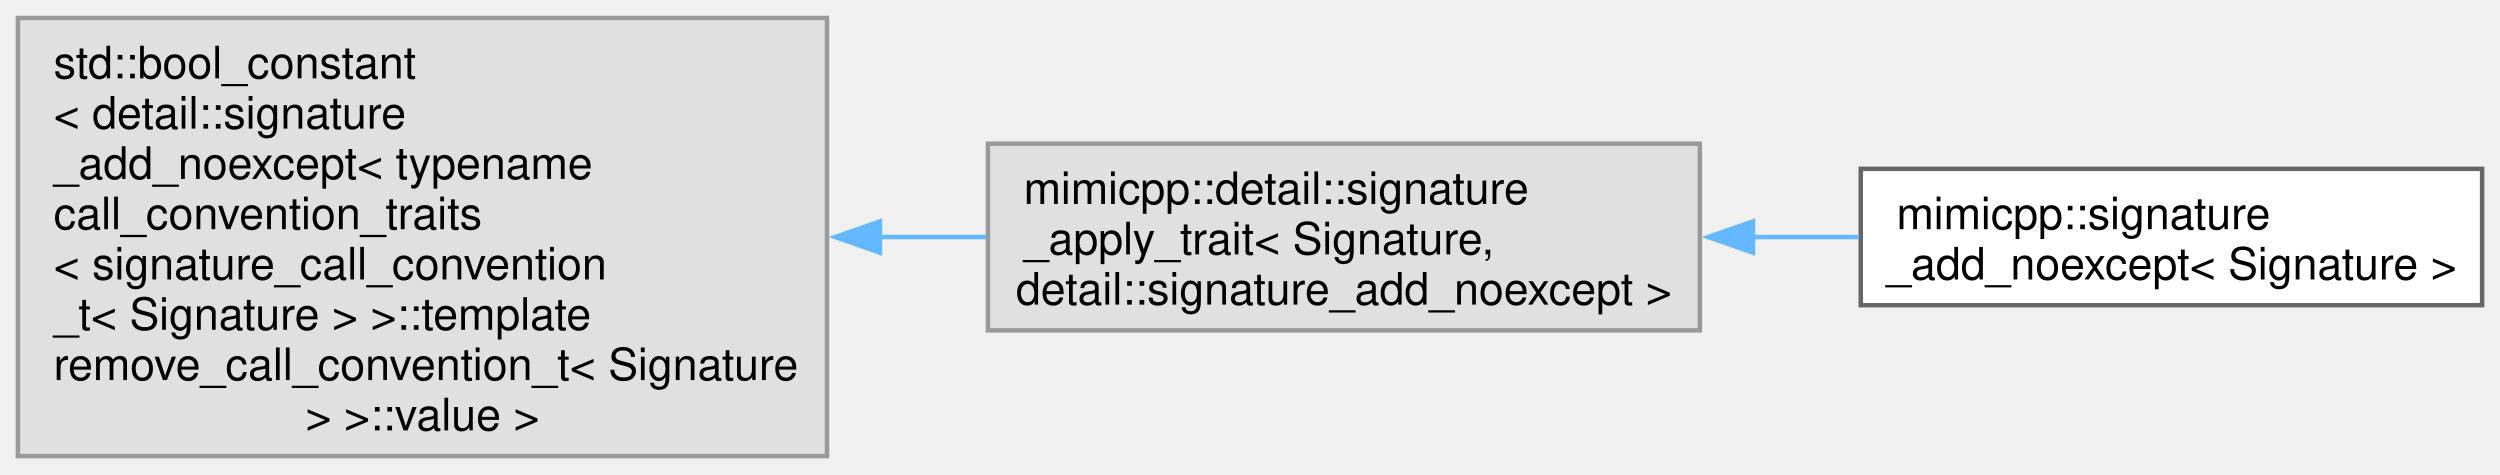
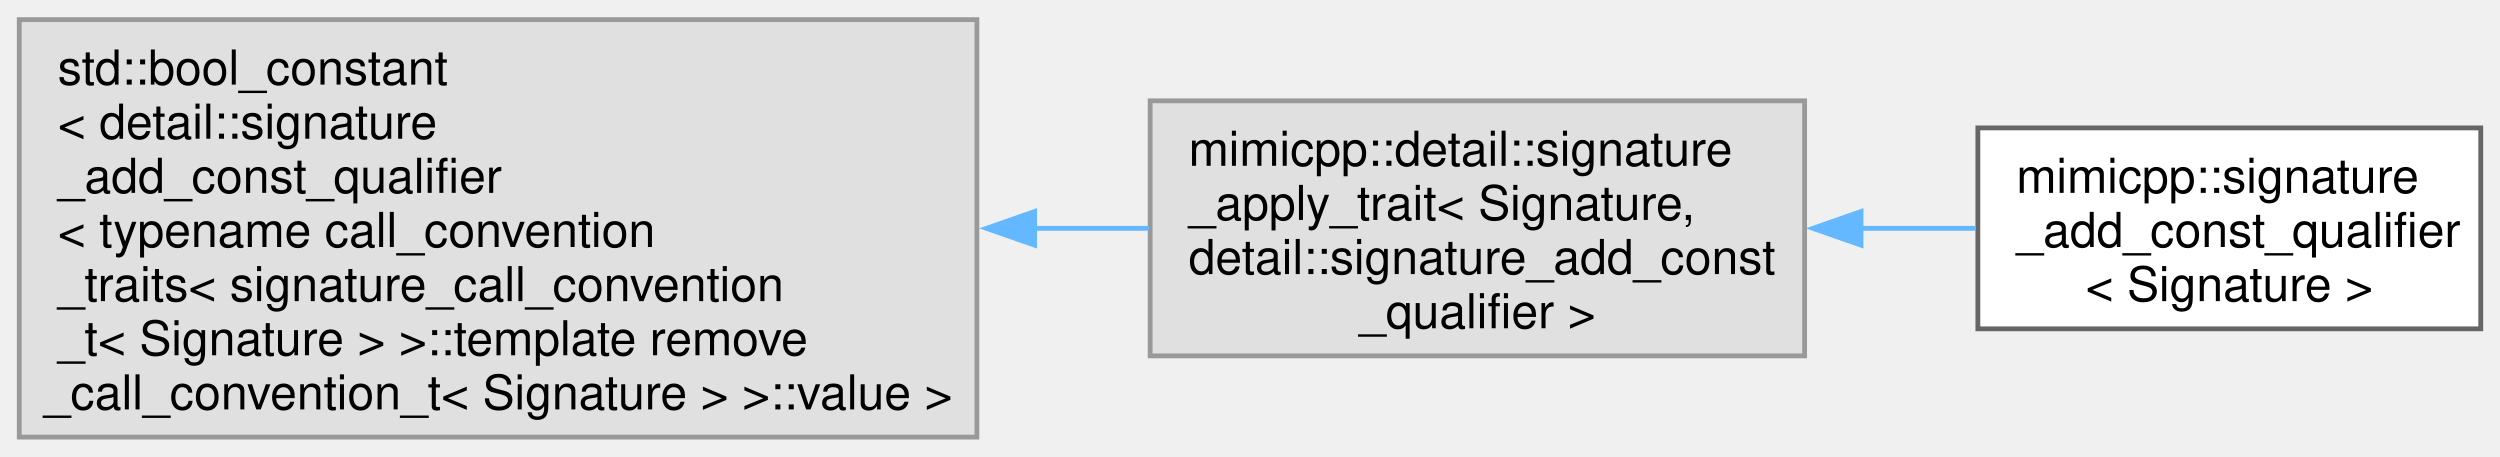
- <svg xmlns="http://www.w3.org/2000/svg" xmlns:xlink="http://www.w3.org/1999/xlink" width="559pt" height="106pt" viewBox="0.00 0.00 559.25 106.00">
-   <g id="graph0" class="graph" transform="scale(1 1) rotate(0) translate(4 102)">
+ <svg xmlns="http://www.w3.org/2000/svg" xmlns:xlink="http://www.w3.org/1999/xlink" width="520pt" height="95pt" viewBox="0.00 0.00 519.50 94.75">
+   <g id="graph0" class="graph" transform="scale(1 1) rotate(0) translate(4 90.75)">
    <g id="Node000000" class="node">
      <g id="a_Node000000">
        <a xlink:title=" ">
-           <polygon fill="#e0e0e0" stroke="#999999" points="181,-98 0,-98 0,0 181,0 181,-98" />
-           <text text-anchor="start" x="8" y="-84.5" font-family="Helvetica,sans-Serif" font-size="10.00">std::bool_constant</text>
-           <text text-anchor="start" x="8" y="-73.25" font-family="Helvetica,sans-Serif" font-size="10.00">&lt; detail::signature</text>
-           <text text-anchor="start" x="8" y="-62" font-family="Helvetica,sans-Serif" font-size="10.00">_add_noexcept&lt; typename</text>
-           <text text-anchor="start" x="8" y="-50.75" font-family="Helvetica,sans-Serif" font-size="10.00"> call_convention_traits</text>
-           <text text-anchor="start" x="8" y="-39.5" font-family="Helvetica,sans-Serif" font-size="10.00">&lt; signature_call_convention</text>
-           <text text-anchor="start" x="8" y="-28.25" font-family="Helvetica,sans-Serif" font-size="10.00">_t&lt; Signature &gt; &gt;::template</text>
-           <text text-anchor="start" x="8" y="-17" font-family="Helvetica,sans-Serif" font-size="10.00"> remove_call_convention_t&lt; Signature</text>
-           <text text-anchor="middle" x="90.5" y="-5.75" font-family="Helvetica,sans-Serif" font-size="10.00"> &gt; &gt;::value &gt;</text>
+           <polygon fill="#e0e0e0" stroke="#999999" points="199,-86.75 0,-86.75 0,0 199,0 199,-86.75" />
+           <text text-anchor="start" x="8" y="-73.25" font-family="Helvetica,sans-Serif" font-size="10.00">std::bool_constant</text>
+           <text text-anchor="start" x="8" y="-62" font-family="Helvetica,sans-Serif" font-size="10.00">&lt; detail::signature</text>
+           <text text-anchor="start" x="8" y="-50.75" font-family="Helvetica,sans-Serif" font-size="10.00">_add_const_qualifier</text>
+           <text text-anchor="start" x="8" y="-39.5" font-family="Helvetica,sans-Serif" font-size="10.00">&lt; typename call_convention</text>
+           <text text-anchor="start" x="8" y="-28.25" font-family="Helvetica,sans-Serif" font-size="10.00">_traits&lt; signature_call_convention</text>
+           <text text-anchor="start" x="8" y="-17" font-family="Helvetica,sans-Serif" font-size="10.00">_t&lt; Signature &gt; &gt;::template remove</text>
+           <text text-anchor="middle" x="99.5" y="-5.75" font-family="Helvetica,sans-Serif" font-size="10.00">_call_convention_t&lt; Signature &gt; &gt;::value &gt;</text>
        </a>
      </g>
    </g>
    <g id="Node000001" class="node">
      <g id="a_Node000001">
        <a xlink:title=" ">
-           <polygon fill="#e0e0e0" stroke="#999999" points="376.25,-69.88 217,-69.88 217,-28.12 376.25,-28.12 376.25,-69.88" />
-           <text text-anchor="start" x="225" y="-56.38" font-family="Helvetica,sans-Serif" font-size="10.00">mimicpp::detail::signature</text>
-           <text text-anchor="start" x="225" y="-45.12" font-family="Helvetica,sans-Serif" font-size="10.00">_apply_trait&lt; Signature,</text>
-           <text text-anchor="middle" x="296.62" y="-33.88" font-family="Helvetica,sans-Serif" font-size="10.00"> detail::signature_add_noexcept &gt;</text>
+           <polygon fill="#e0e0e0" stroke="#999999" points="371,-69.88 235,-69.88 235,-16.88 371,-16.88 371,-69.88" />
+           <text text-anchor="start" x="243" y="-56.38" font-family="Helvetica,sans-Serif" font-size="10.00">mimicpp::detail::signature</text>
+           <text text-anchor="start" x="243" y="-45.12" font-family="Helvetica,sans-Serif" font-size="10.00">_apply_trait&lt; Signature,</text>
+           <text text-anchor="start" x="243" y="-33.88" font-family="Helvetica,sans-Serif" font-size="10.00"> detail::signature_add_const</text>
+           <text text-anchor="middle" x="303" y="-22.62" font-family="Helvetica,sans-Serif" font-size="10.00">_qualifier &gt;</text>
        </a>
      </g>
    </g>
-     <g id="edge27_Node000000_Node000001" class="edge">
-       <g id="a_edge27_Node000000_Node000001">
+     <g id="edge23_Node000000_Node000001" class="edge">
+       <g id="a_edge23_Node000000_Node000001">
        <a xlink:title=" ">
-           <path fill="none" stroke="#63b8ff" d="M192.68,-49C200.73,-49 208.79,-49 216.65,-49" />
-           <polygon fill="#63b8ff" stroke="#63b8ff" points="192.84,-45.5 182.84,-49 192.84,-52.5 192.84,-45.5" />
+           <path fill="none" stroke="#63b8ff" d="M210.94,-43.38C219.03,-43.38 227.03,-43.38 234.74,-43.38" />
+           <polygon fill="#63b8ff" stroke="#63b8ff" points="210.99,-39.88 200.99,-43.38 210.99,-46.88 210.99,-39.88" />
        </a>
      </g>
    </g>
    <g id="Node000002" class="node">
      <g id="a_Node000002">
-         <a xlink:href="dd/db4/structmimicpp_1_1signature__add__noexcept.html" target="_top" xlink:title="Primary template, purposely undefined.">
-           <polygon fill="white" stroke="#666666" points="551.25,-64.25 412.25,-64.25 412.25,-33.75 551.25,-33.75 551.25,-64.25" />
-           <text text-anchor="start" x="420.25" y="-50.75" font-family="Helvetica,sans-Serif" font-size="10.00">mimicpp::signature</text>
-           <text text-anchor="middle" x="481.75" y="-39.5" font-family="Helvetica,sans-Serif" font-size="10.00">_add_noexcept&lt; Signature &gt;</text>
+         <a xlink:href="dc/dcc/structmimicpp_1_1signature__add__const__qualifier.html" target="_top" xlink:title="Primary template, purposely undefined.">
+           <polygon fill="white" stroke="#666666" points="511.5,-64.25 407,-64.25 407,-22.5 511.5,-22.5 511.5,-64.25" />
+           <text text-anchor="start" x="415" y="-50.75" font-family="Helvetica,sans-Serif" font-size="10.00">mimicpp::signature</text>
+           <text text-anchor="start" x="415" y="-39.5" font-family="Helvetica,sans-Serif" font-size="10.00">_add_const_qualifier</text>
+           <text text-anchor="middle" x="459.25" y="-28.25" font-family="Helvetica,sans-Serif" font-size="10.00">&lt; Signature &gt;</text>
        </a>
      </g>
    </g>
-     <g id="edge28_Node000001_Node000002" class="edge">
-       <g id="a_edge28_Node000001_Node000002">
+     <g id="edge24_Node000001_Node000002" class="edge">
+       <g id="a_edge24_Node000001_Node000002">
        <a xlink:title=" ">
-           <path fill="none" stroke="#63b8ff" d="M387.93,-49C395.96,-49 404,-49 411.81,-49" />
-           <polygon fill="#63b8ff" stroke="#63b8ff" points="388.13,-45.5 378.13,-49 388.13,-52.5 388.13,-45.5" />
+           <path fill="none" stroke="#63b8ff" d="M382.66,-43.38C390.77,-43.38 398.87,-43.38 406.58,-43.38" />
+           <polygon fill="#63b8ff" stroke="#63b8ff" points="382.72,-39.88 372.72,-43.38 382.72,-46.88 382.72,-39.88" />
        </a>
      </g>
    </g>
  </g>
</svg>
